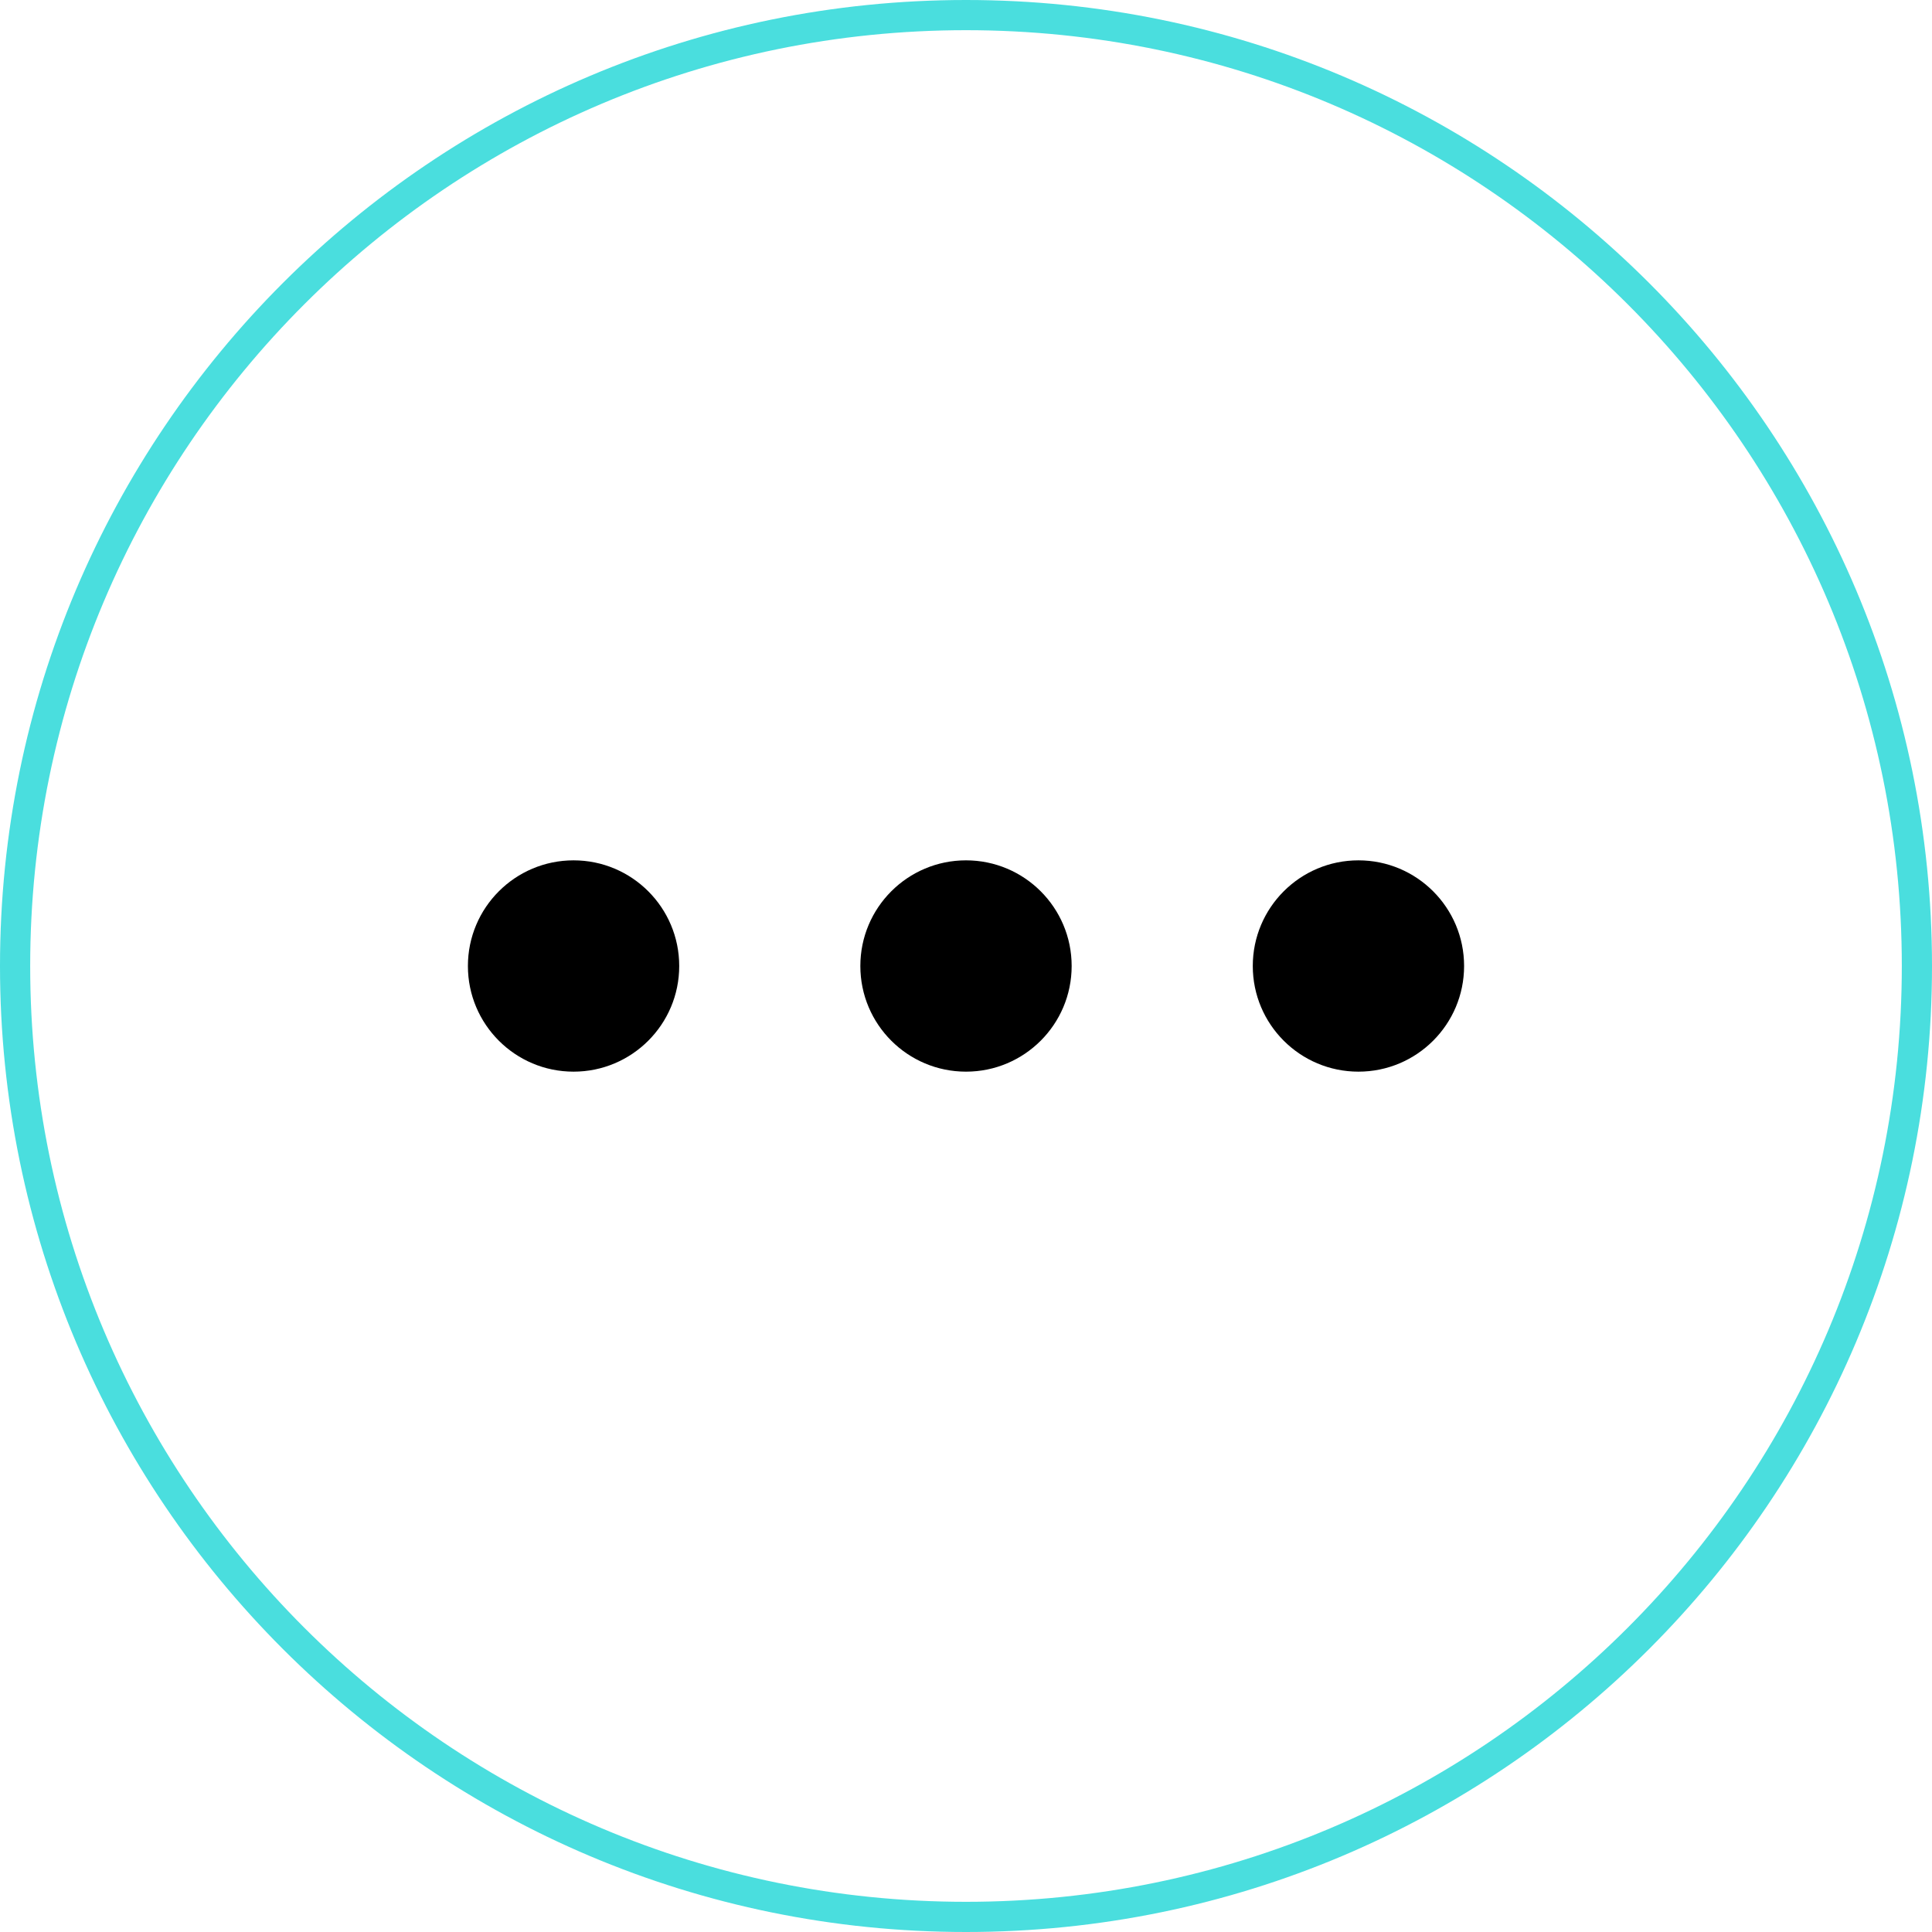
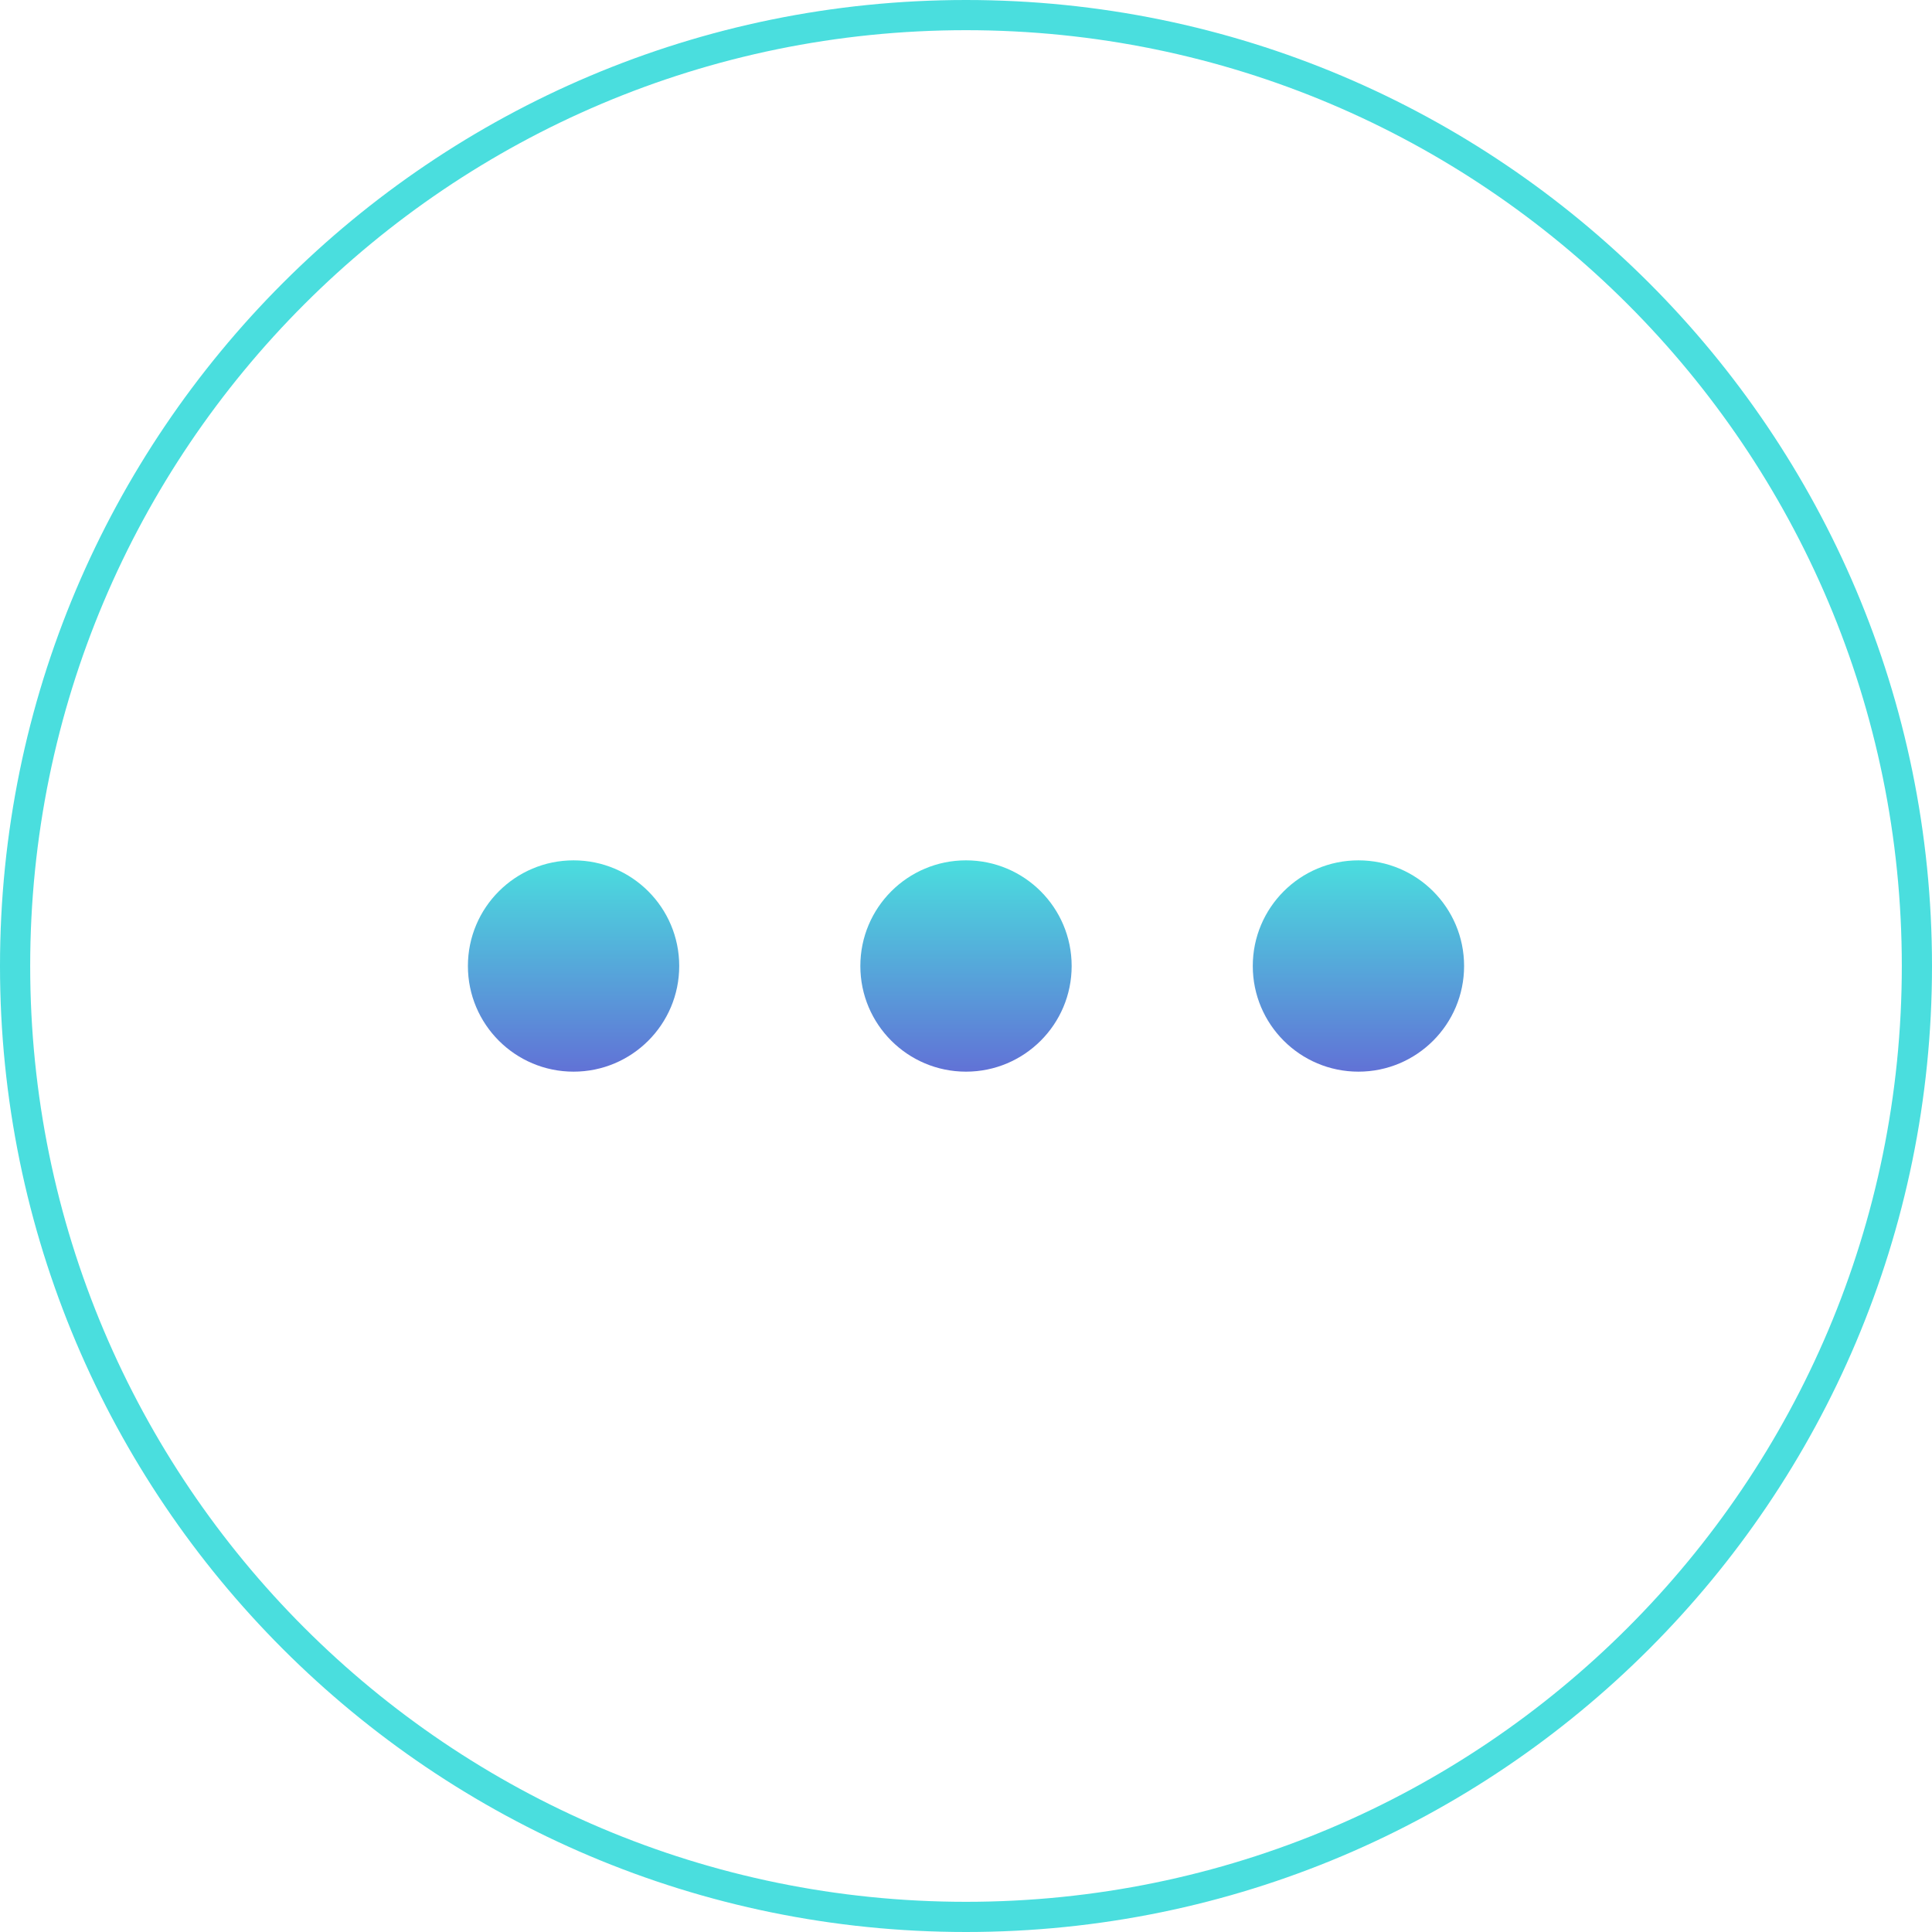
<svg xmlns="http://www.w3.org/2000/svg" width="64" height="64" viewBox="0 0 64 64">
  <defs>
    <linearGradient id="linear-gradient" x1="0.5" x2="0.5" y2="1" gradientUnits="objectBoundingBox">
-       <stop offset="0" stopColor="#4adede" />
-       <stop offset="1" stopColor="#6172d6" />
+       <stop offset="0" stop-color="#4adede" />
+       <stop offset="1" stop-color="#6172d6" />
    </linearGradient>
  </defs>
  <g id="Group_2531" data-name="Group 2531" transform="translate(-834.5 -448.719)">
    <g id="Group_2489" data-name="Group 2489" transform="translate(93.904 -173.781)">
      <path id="Ellipse_58" data-name="Ellipse 58" d="M31.5,0A31.5,31.5,0,1,1,0,31.5,31.5,31.5,0,0,1,31.5,0Z" transform="translate(741.096 623)" fill="none" stroke="#4adede" stroke-width="1" />
      <g id="Group_2194" data-name="Group 2194" transform="translate(77)">
        <circle id="Ellipse_124" data-name="Ellipse 124" cx="3.5" cy="3.5" r="3.5" transform="translate(679.096 651)" fill="url(#linear-gradient)" />
        <circle id="Ellipse_125" data-name="Ellipse 125" cx="3.5" cy="3.5" r="3.5" transform="translate(692.096 651)" fill="url(#linear-gradient)" />
        <circle id="Ellipse_126" data-name="Ellipse 126" cx="3.5" cy="3.5" r="3.5" transform="translate(705.096 651)" fill="url(#linear-gradient)" />
      </g>
    </g>
  </g>
</svg>
